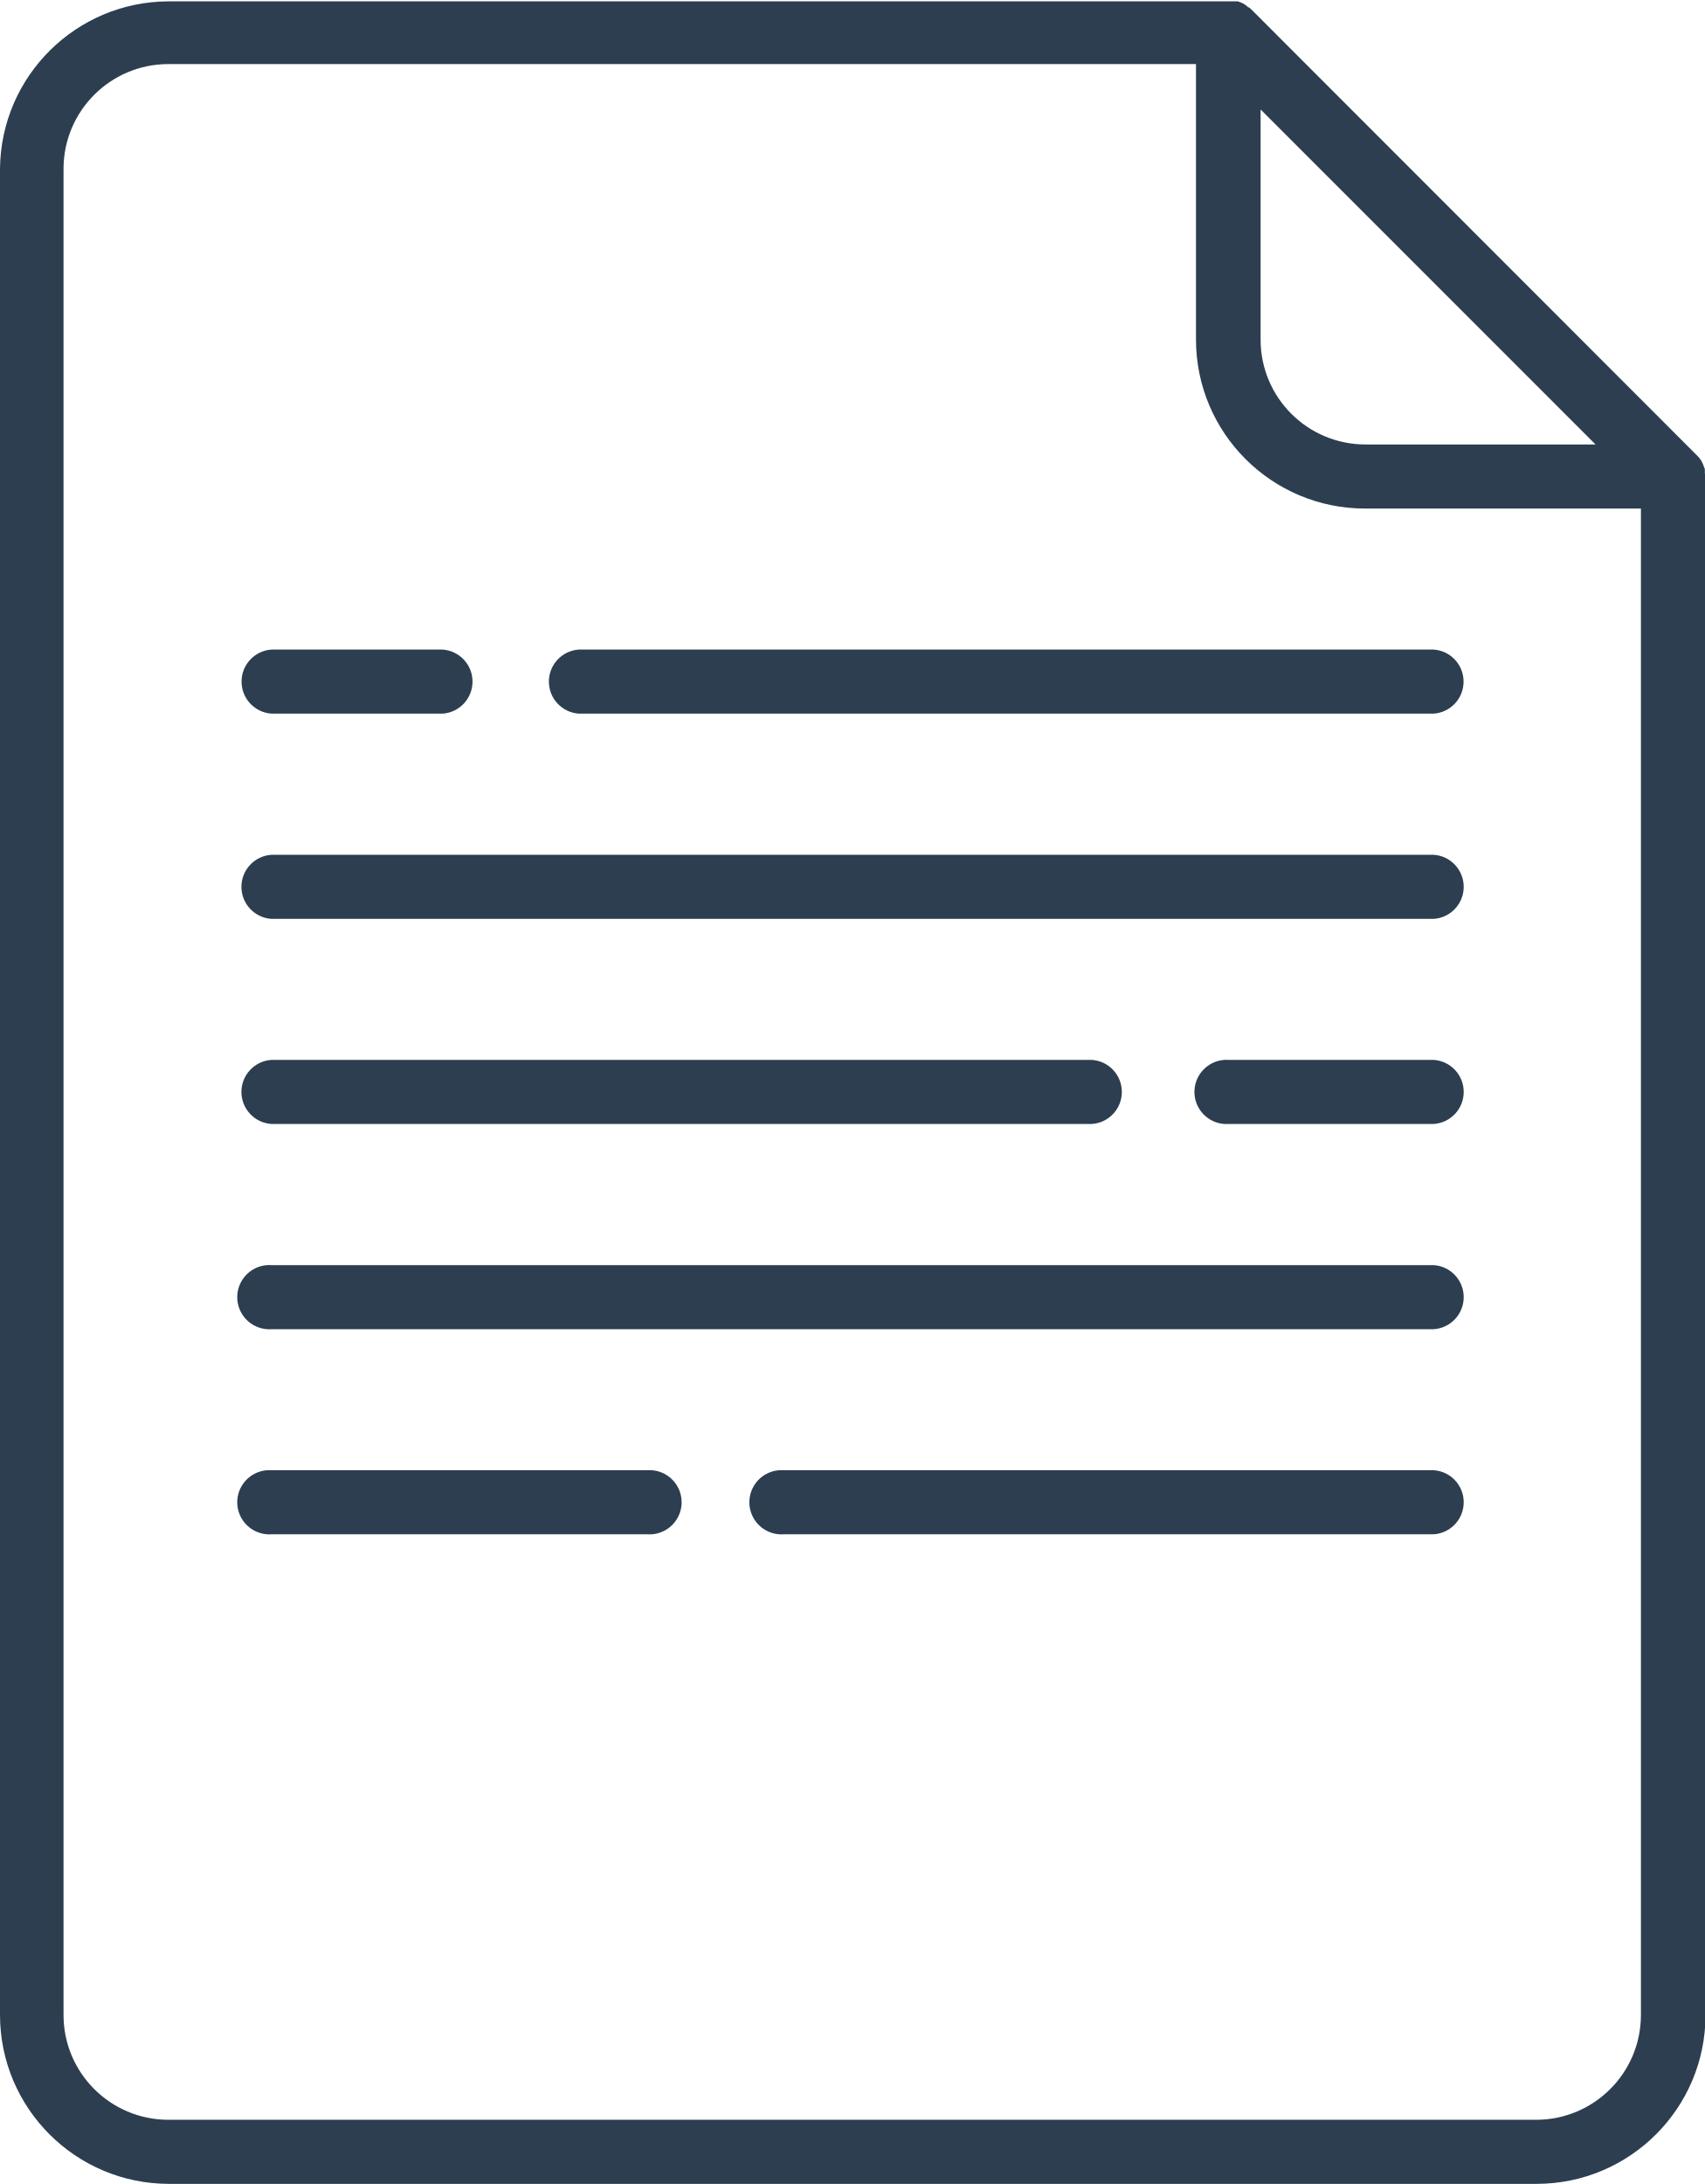
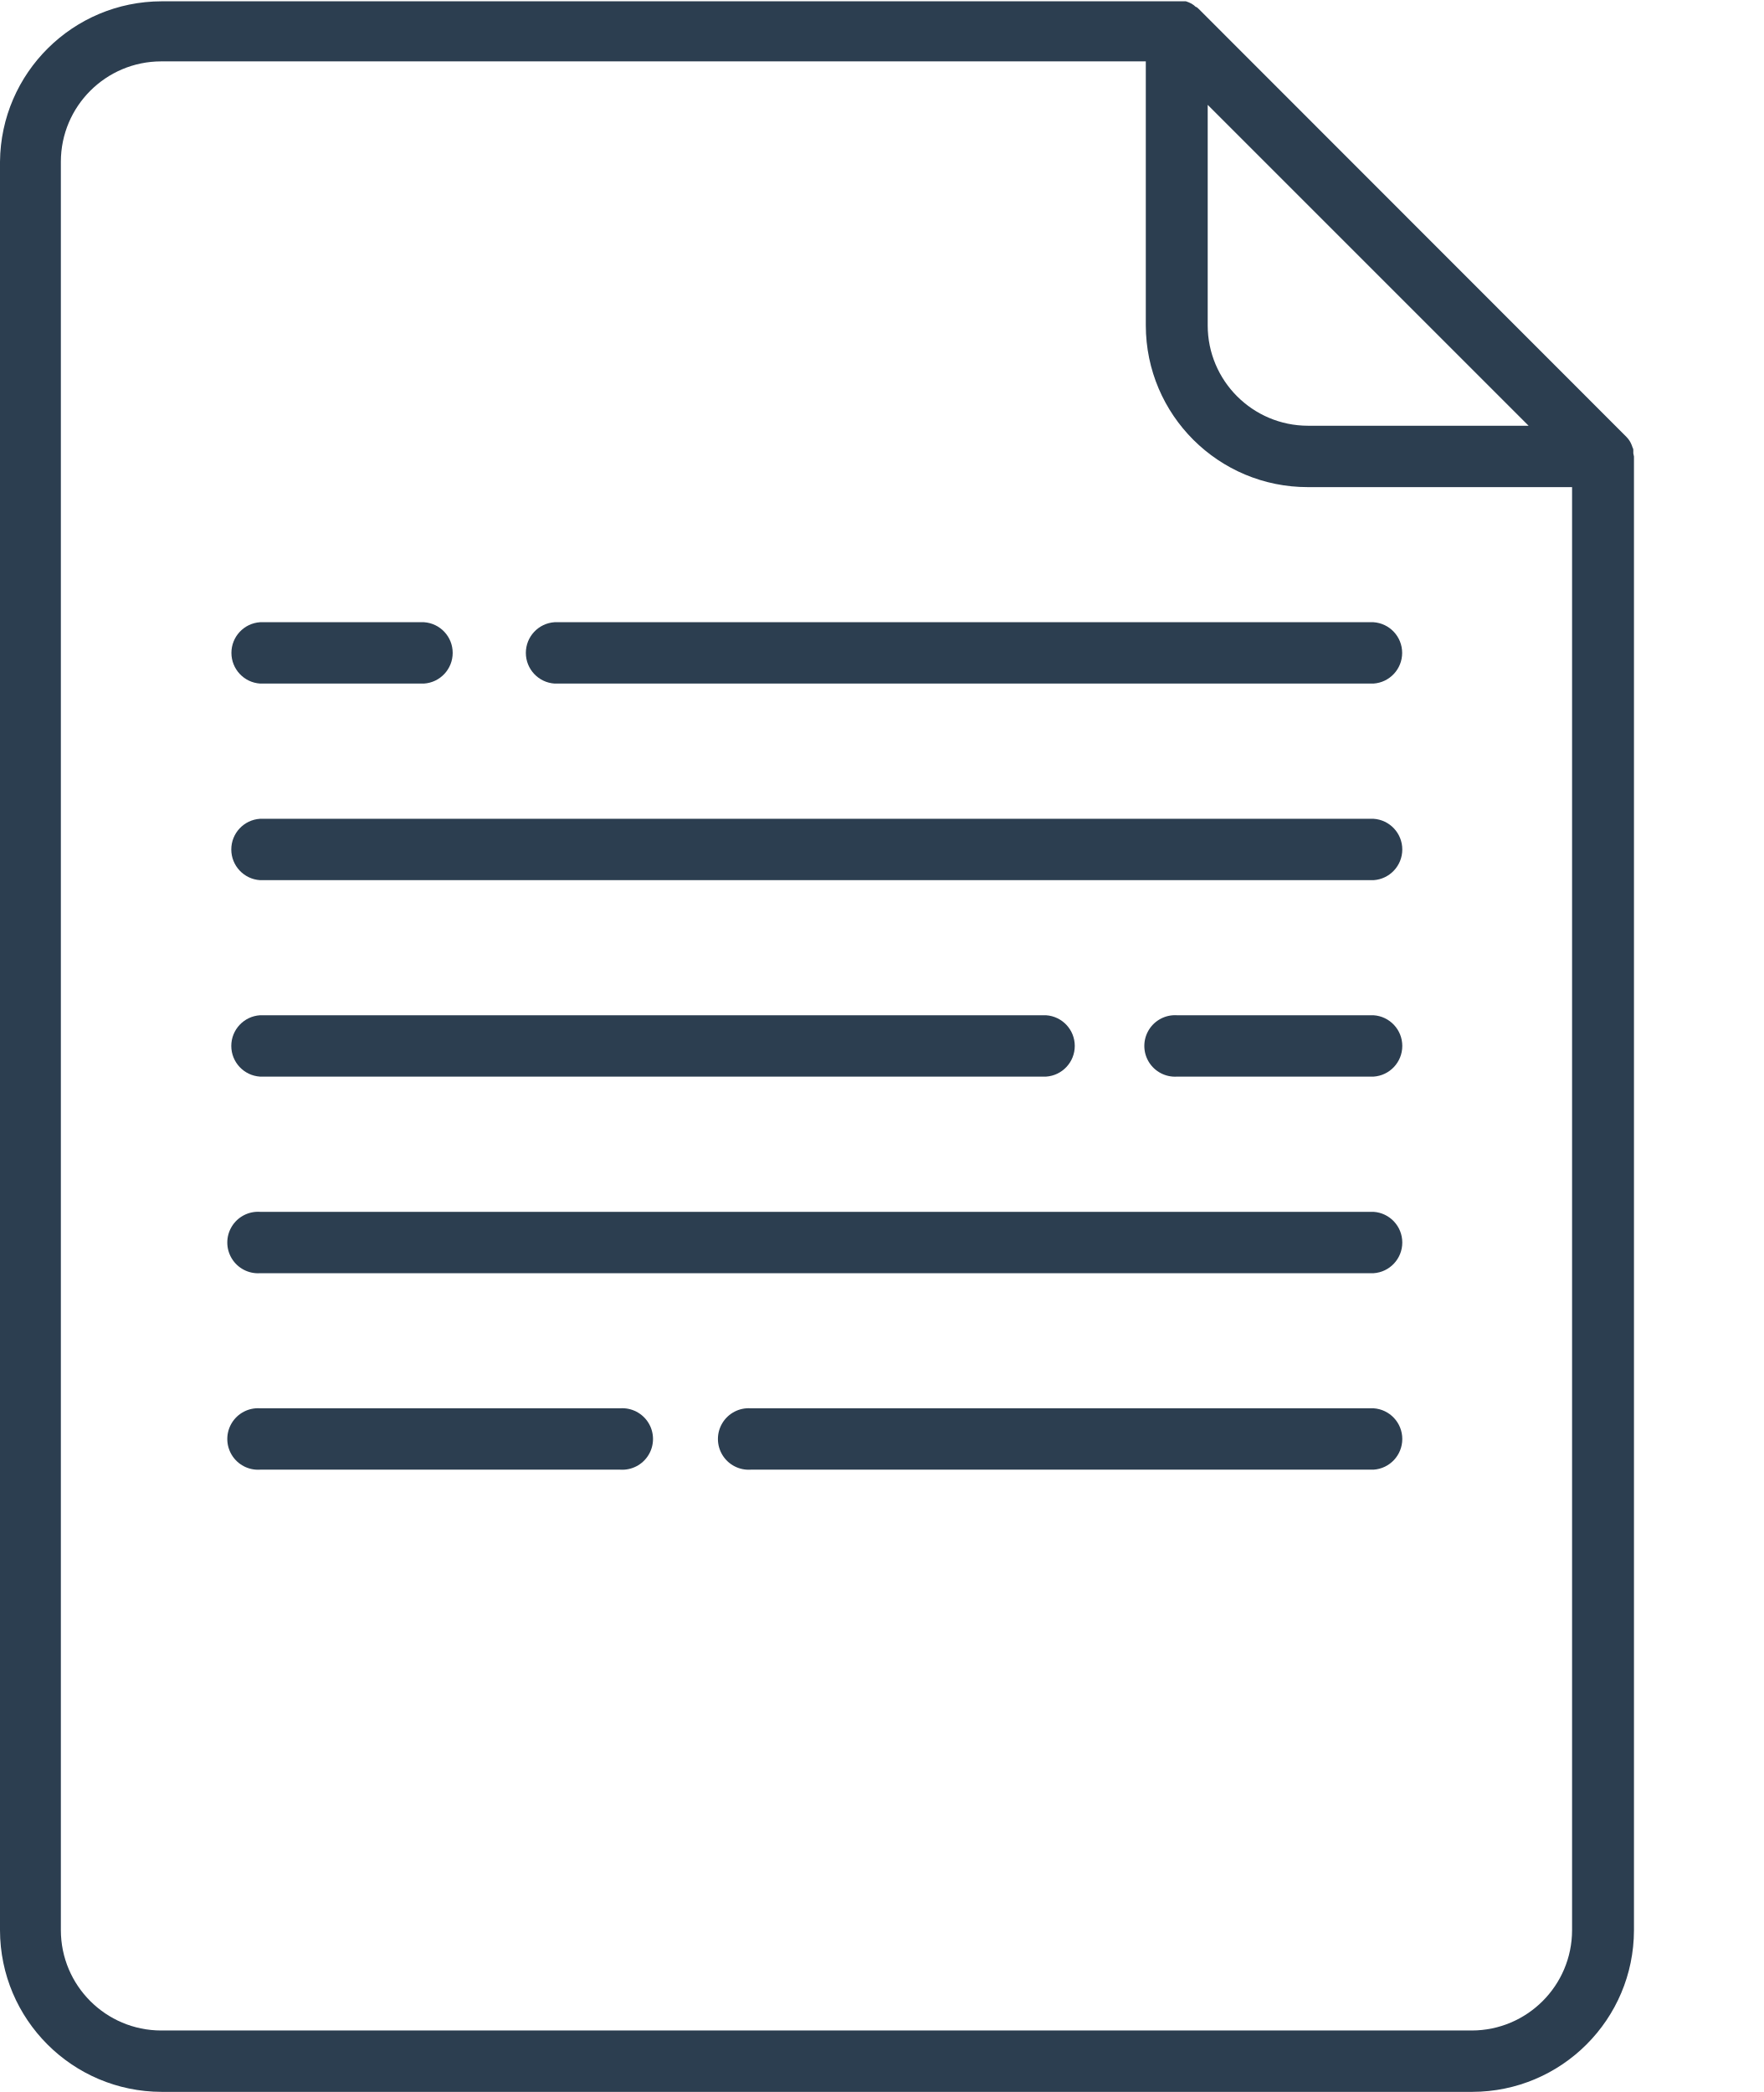
- <svg xmlns="http://www.w3.org/2000/svg" width="12.588" height="16.122" viewBox="0 0 12.588 16.122">
+ <svg xmlns="http://www.w3.org/2000/svg" width="13.588" height="16.122" viewBox="0 0 13.588 16.122">
  <defs>
    <style>.a{fill:#2c3e50;}</style>
  </defs>
  <g transform="translate(-56)">
    <path class="a" d="M68.587,3.494c0-.006,0-.012,0-.017V3.471c0-.007,0-.013-.005-.02v0l-.007-.02v0l-.008-.018v0l-.009-.016,0,0-.01-.014,0,0-.014-.016h0L65.238.069l0,0L65.221.054l-.005,0L65.2.04l0,0L65.182.028l0,0L65.161.018h0L65.139.01h0l-.02,0h-.006l-.017,0H57.246A1.248,1.248,0,0,0,56,1.246V14.875a1.248,1.248,0,0,0,1.246,1.246h10.1a1.248,1.248,0,0,0,1.246-1.246V3.518A.234.234,0,0,0,68.587,3.494ZM65.307.808,67.78,3.281h-1.7a.774.774,0,0,1-.773-.773Zm2.035,14.84h-10.1a.774.774,0,0,1-.773-.773V1.246a.774.774,0,0,1,.773-.773h7.588V2.508A1.248,1.248,0,0,0,66.08,3.754h2.035V14.875A.774.774,0,0,1,67.342,15.648Z" />
    <path class="a" d="M337.749,248h-1.514a.237.237,0,1,0,0,.473h1.514a.237.237,0,0,0,0-.473Z" transform="translate(-271.164 -240.176)" />
    <path class="a" d="M112.237,248.473h6.057a.237.237,0,0,0,0-.473h-6.057a.237.237,0,0,0,0,.473Z" transform="translate(-54.233 -240.176)" />
    <path class="a" d="M190.546,152h-6.31a.237.237,0,0,0,0,.473h6.31a.237.237,0,0,0,0-.473Z" transform="translate(-123.962 -147.205)" />
    <path class="a" d="M112.237,152.473H113.5a.237.237,0,0,0,0-.473h-1.262a.237.237,0,0,0,0,.473Z" transform="translate(-54.233 -147.205)" />
    <path class="a" d="M237.032,344h-4.8a.237.237,0,1,0,0,.473h4.8a.237.237,0,0,0,0-.473Z" transform="translate(-170.447 -333.147)" />
    <path class="a" d="M115.013,344h-2.776a.237.237,0,1,0,0,.473h2.776a.237.237,0,1,0,0-.473Z" transform="translate(-54.233 -333.147)" />
    <path class="a" d="M120.818,200h-8.581a.237.237,0,0,0,0,.473h8.581a.237.237,0,0,0,0-.473Z" transform="translate(-54.233 -193.69)" />
    <path class="a" d="M120.818,296h-8.581a.237.237,0,1,0,0,.473h8.581a.237.237,0,0,0,0-.473Z" transform="translate(-54.233 -286.661)" />
  </g>
</svg>
